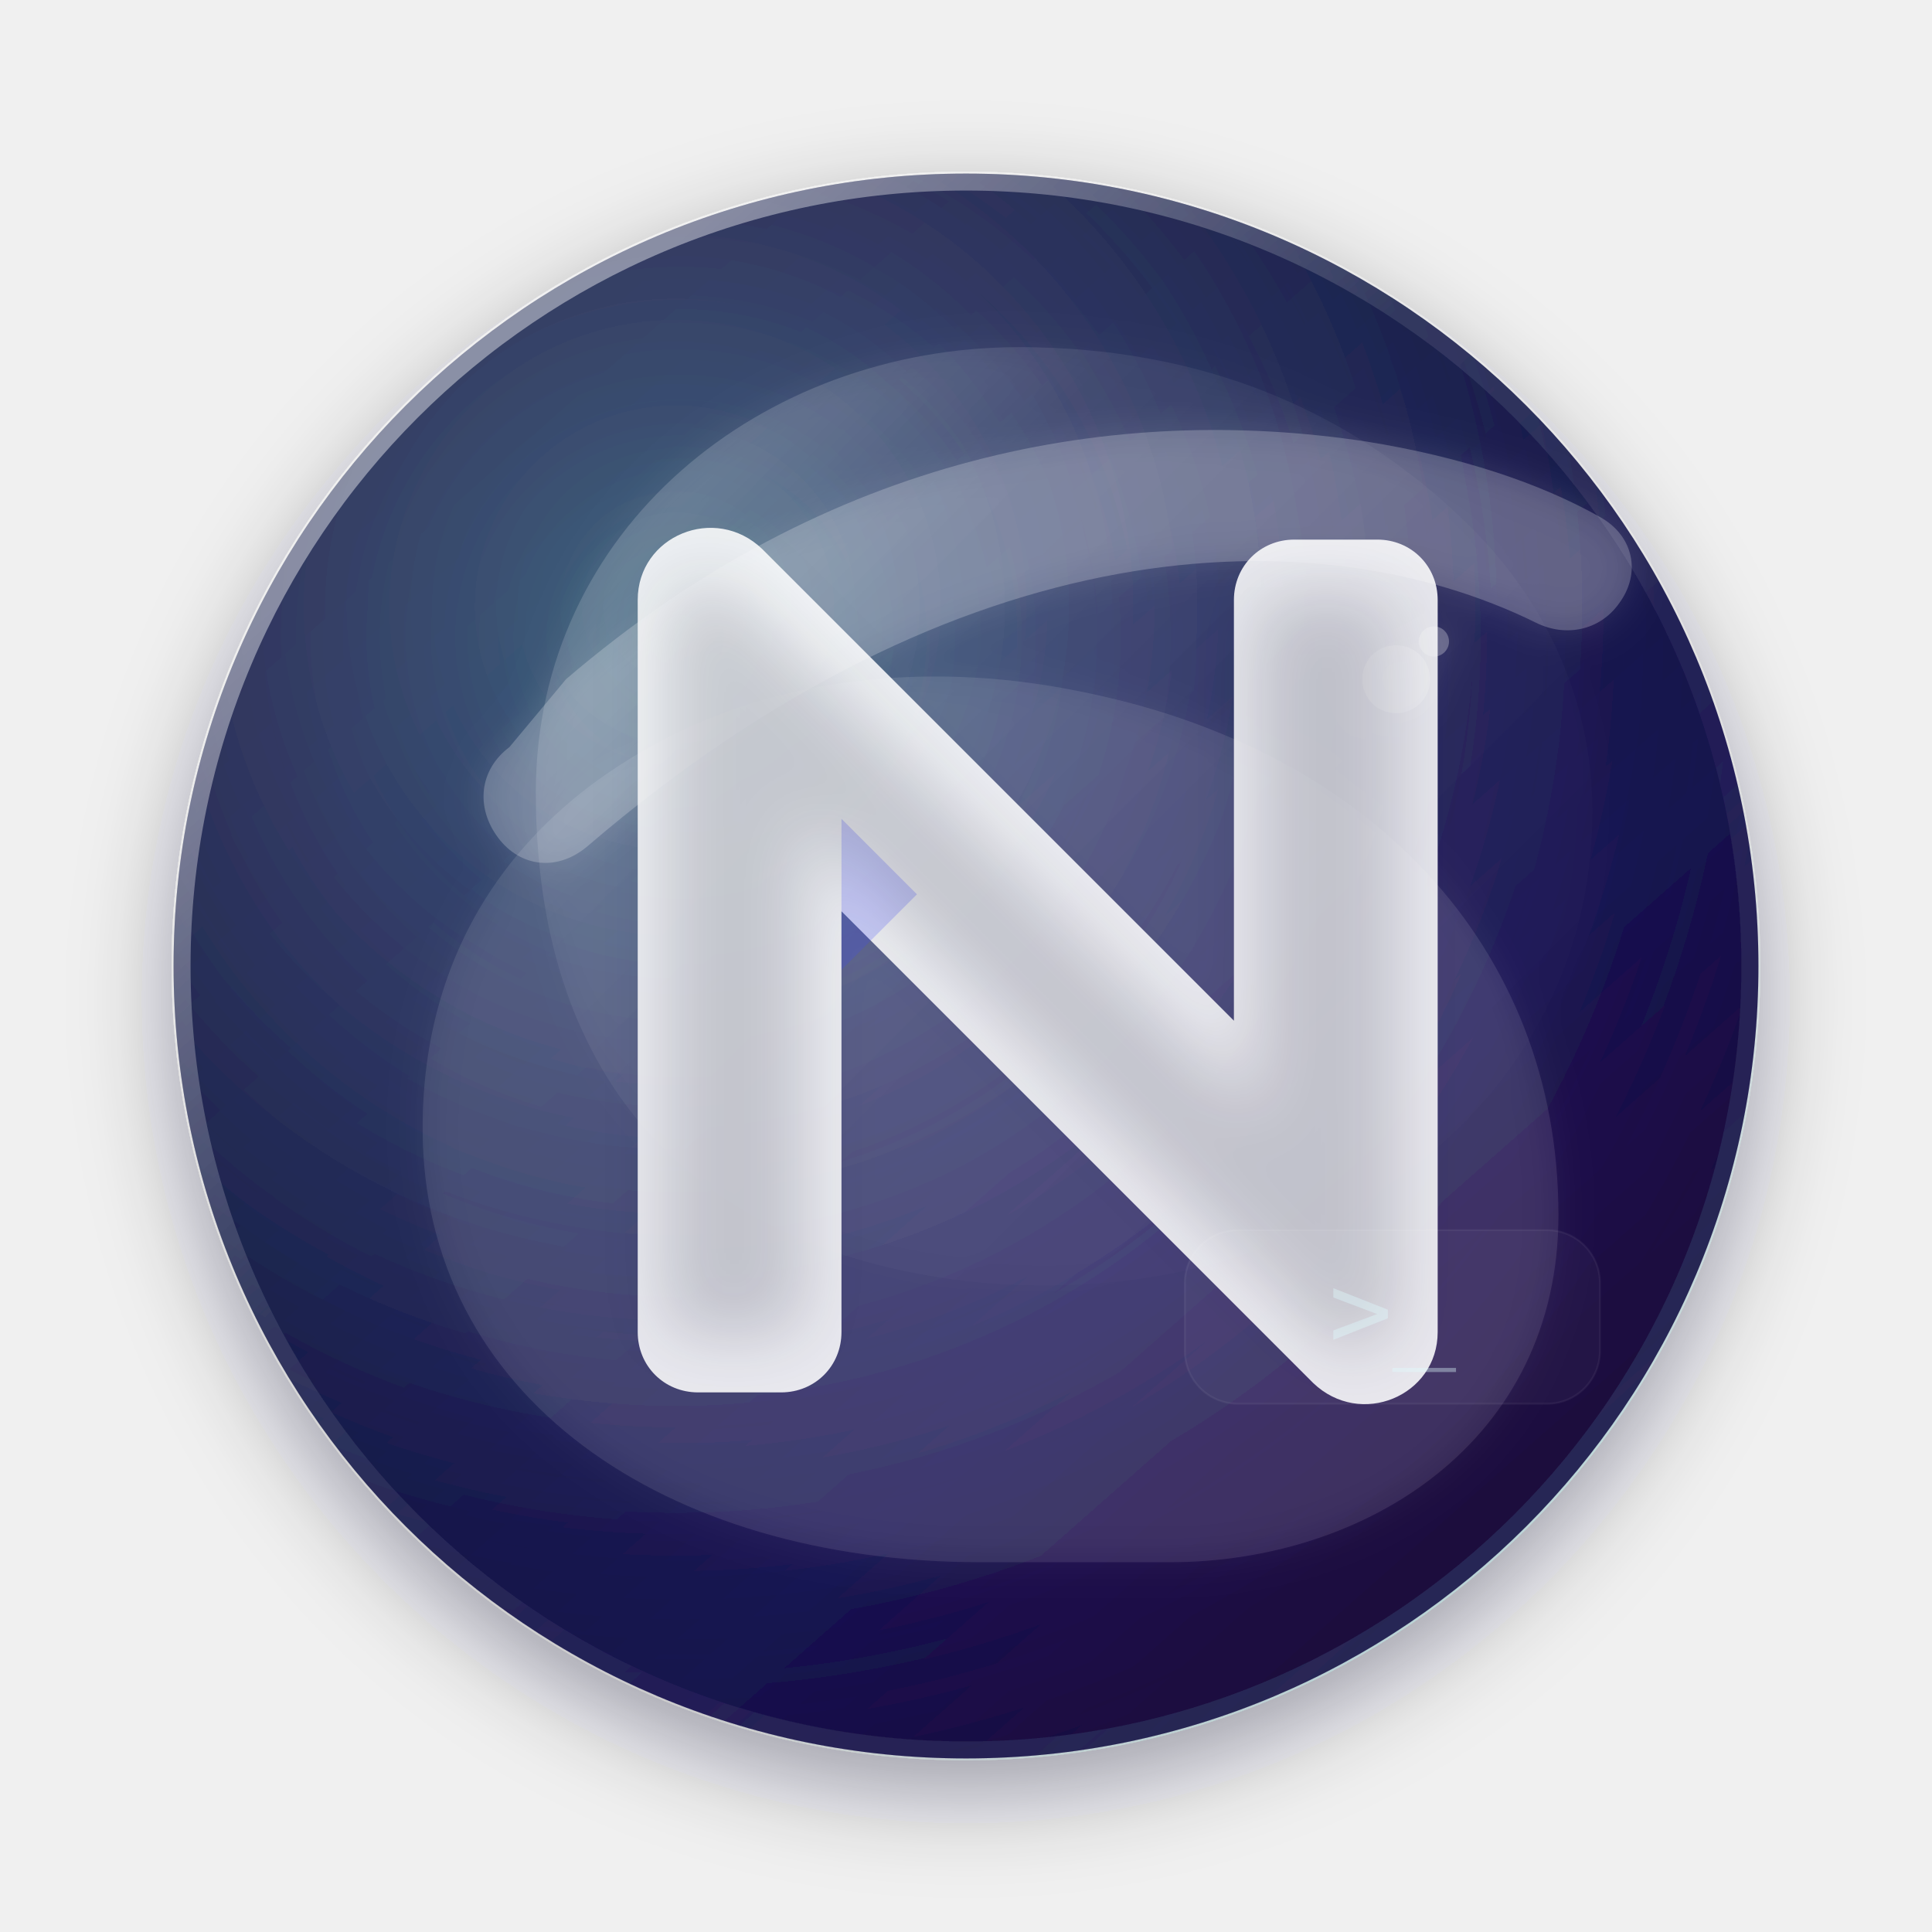
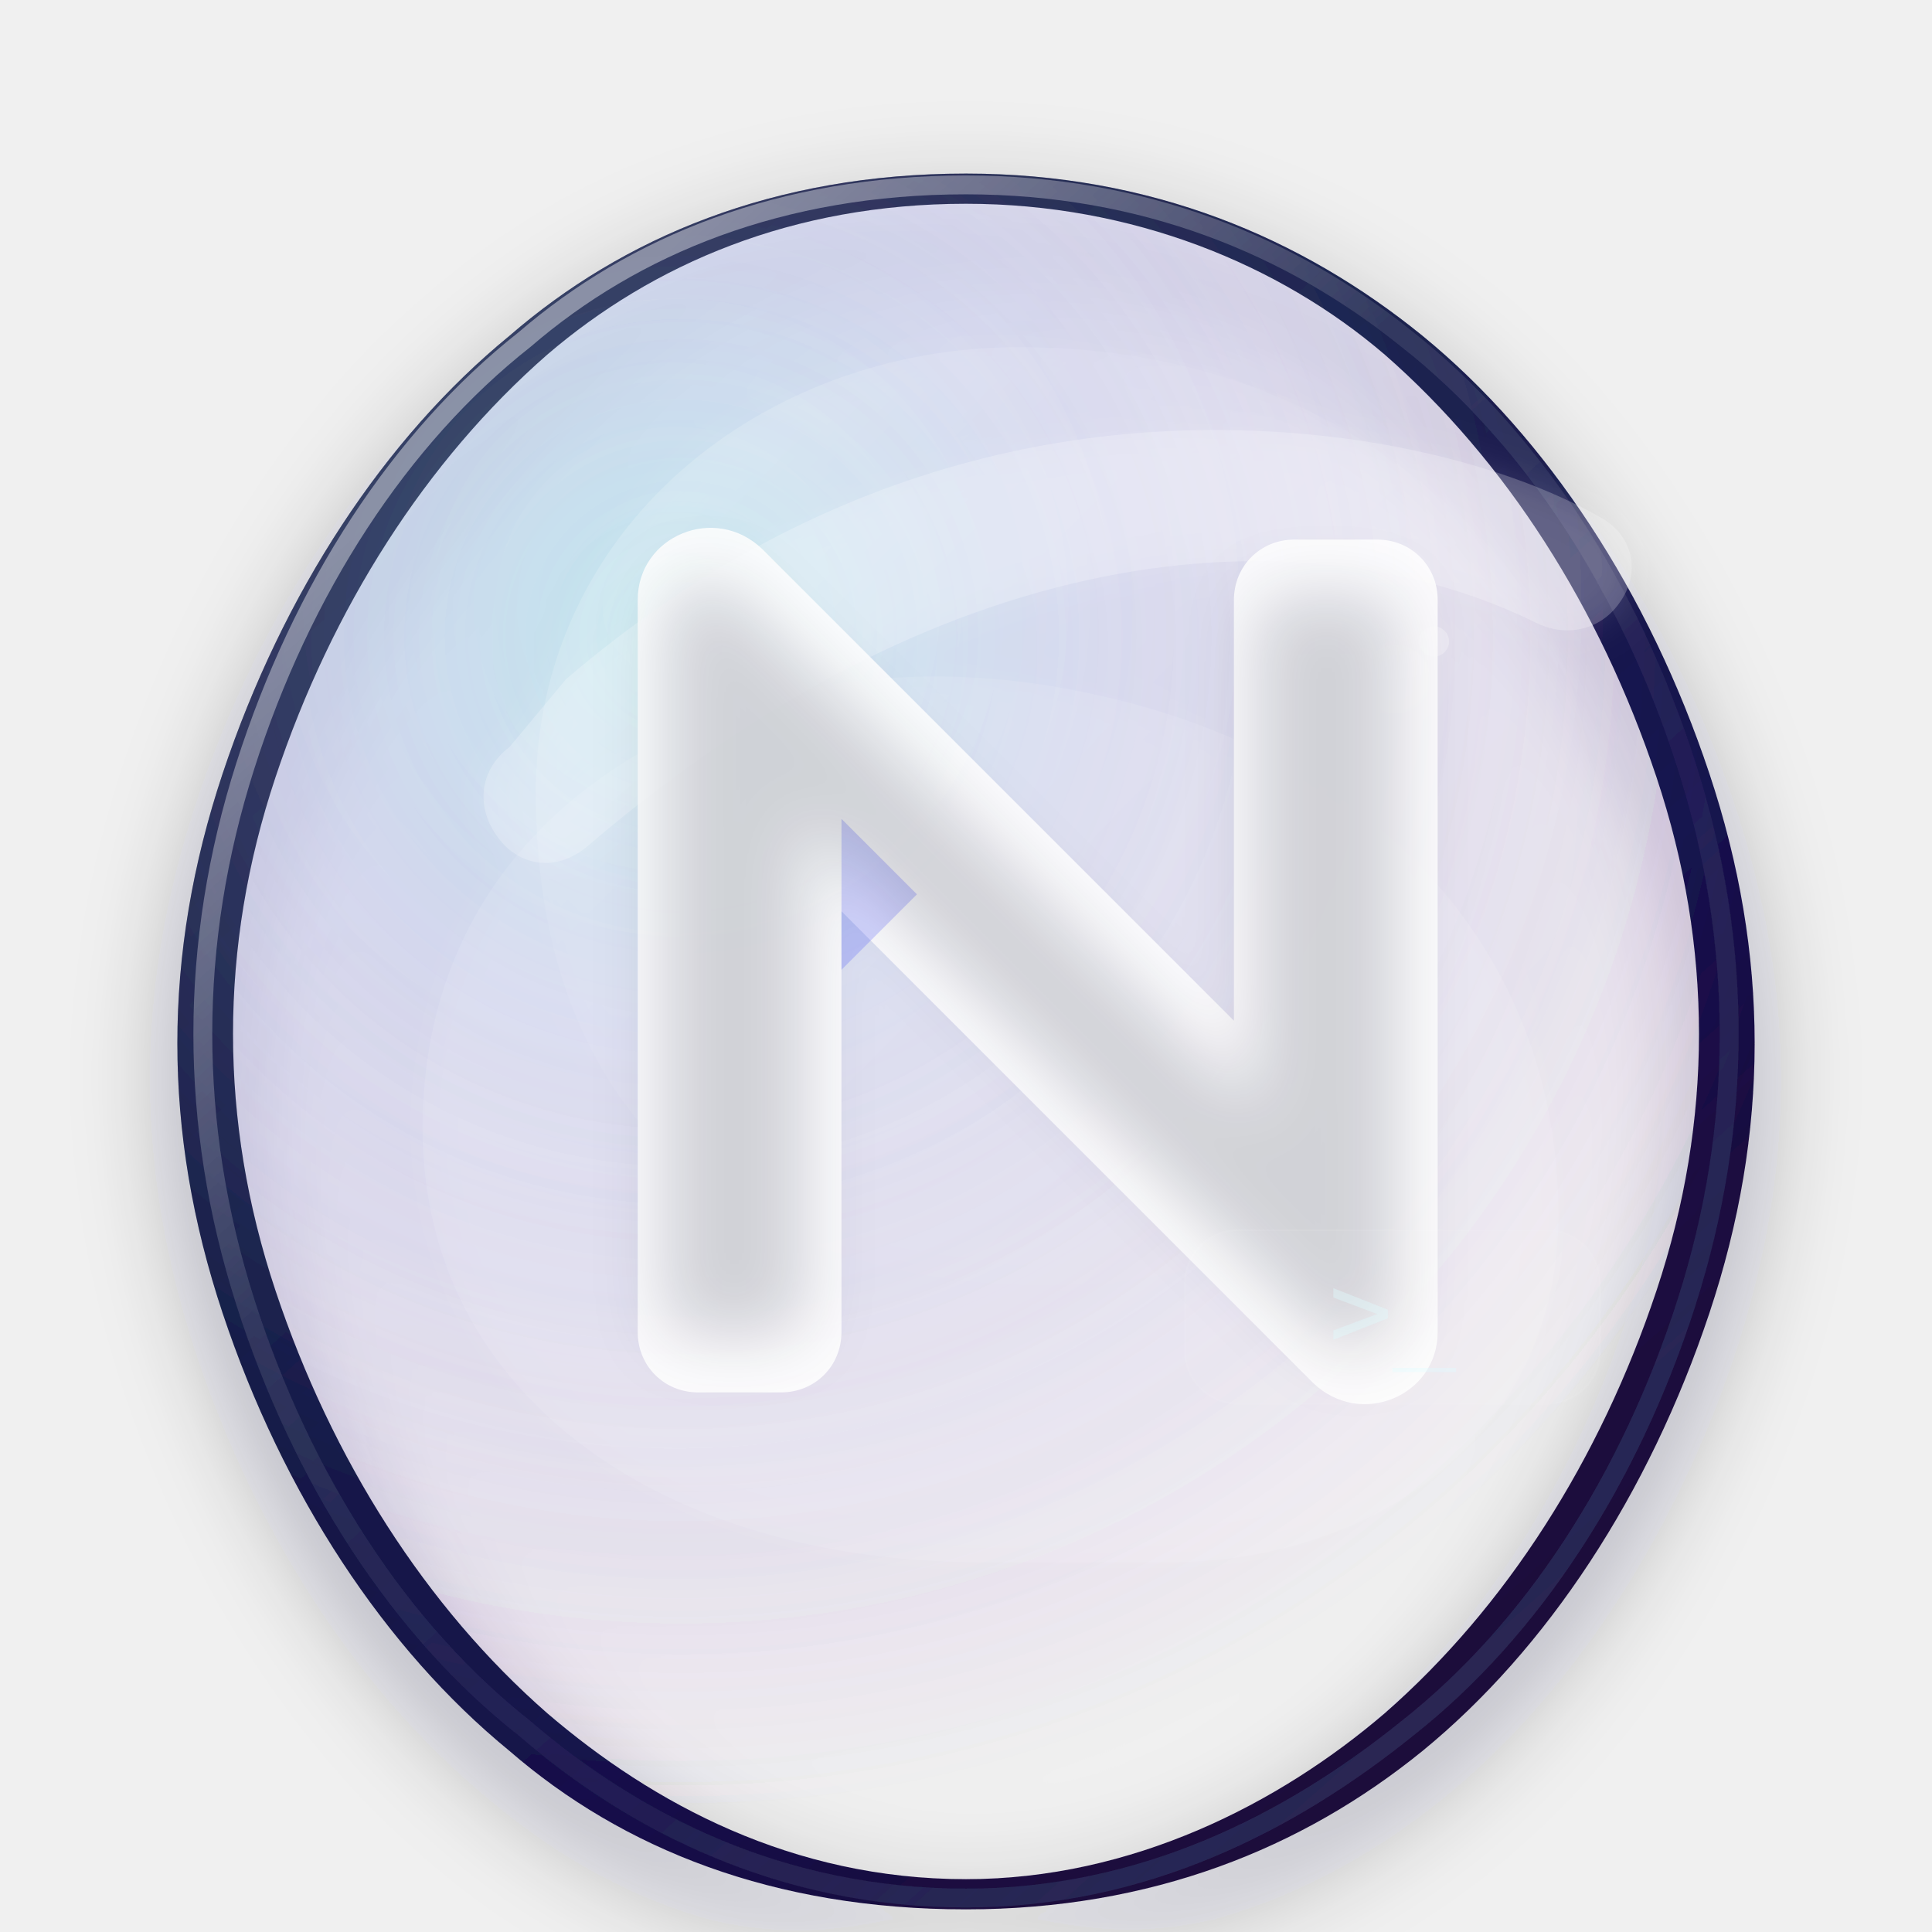
<svg xmlns="http://www.w3.org/2000/svg" width="1024" height="1024" viewBox="0 0 1024 1024" fill="none">
  <defs>
    <linearGradient id="g" x1="220" y1="180" x2="820" y2="860" gradientUnits="userSpaceOnUse">
      <stop offset="0" stop-color="#0B102A" />
      <stop offset="0.35" stop-color="#0A1638" />
      <stop offset="0.7" stop-color="#14114A" />
      <stop offset="1" stop-color="#1E0B3A" />
    </linearGradient>
    <radialGradient id="nebula" cx="0" cy="0" r="1" gradientUnits="userSpaceOnUse" gradientTransform="translate(360 340) rotate(35) scale(620)">
      <stop offset="0" stop-color="#2BE4FF" stop-opacity="0.24" />
      <stop offset="0.35" stop-color="#6A7BFF" stop-opacity="0.16" />
      <stop offset="1" stop-color="#8A2BE2" stop-opacity="0" />
    </radialGradient>
    <linearGradient id="rim" x1="256" y1="220" x2="800" y2="820" gradientUnits="userSpaceOnUse">
      <stop offset="0" stop-color="#FFFFFF" stop-opacity="0.42" />
      <stop offset="0.35" stop-color="#FFFFFF" stop-opacity="0.10" />
      <stop offset="0.7" stop-color="#FFFFFF" stop-opacity="0.05" />
      <stop offset="1" stop-color="#7DF3FF" stop-opacity="0.12" />
    </linearGradient>
    <radialGradient id="glow" cx="0" cy="0" r="1" gradientUnits="userSpaceOnUse" gradientTransform="translate(360 320) rotate(55) scale(520)">
      <stop offset="0" stop-color="#FFFFFF" stop-opacity="0.18" />
      <stop offset="1" stop-color="#FFFFFF" stop-opacity="0" />
    </radialGradient>
    <linearGradient id="glassSheen" x1="260" y1="240" x2="760" y2="740" gradientUnits="userSpaceOnUse">
      <stop offset="0" stop-color="#FFFFFF" stop-opacity="0.55" />
      <stop offset="0.28" stop-color="#FFFFFF" stop-opacity="0.16" />
      <stop offset="0.55" stop-color="#FFFFFF" stop-opacity="0.06" />
      <stop offset="1" stop-color="#FFFFFF" stop-opacity="0" />
    </linearGradient>
    <filter id="shadow" x="-20%" y="-20%" width="140%" height="140%" color-interpolation-filters="sRGB">
      <feDropShadow dx="0" dy="18" stdDeviation="26" flood-color="#0B0F2A" flood-opacity="0.35" />
    </filter>
    <filter id="glassBlur" x="-30%" y="-30%" width="160%" height="160%" color-interpolation-filters="sRGB">
      <feGaussianBlur stdDeviation="10" result="b" />
      <feColorMatrix in="b" type="matrix" values="           1 0 0 0 0           0 1 0 0 0           0 0 1 0 0           0 0 0 0.55 0" result="o" />
      <feComposite in="o" in2="SourceGraphic" operator="over" />
    </filter>
    <filter id="soft" x="-30%" y="-30%" width="160%" height="160%" color-interpolation-filters="sRGB">
      <feGaussianBlur stdDeviation="18" />
    </filter>
  </defs>
  <g filter="url(#shadow)">
-     <circle cx="512" cy="512" r="420" fill="url(#g)" />
-     <circle cx="512" cy="512" r="420" fill="url(#nebula)" />
-     <circle cx="512" cy="512" r="420" fill="url(#glow)" />
-     <circle cx="512" cy="512" r="416" fill="none" stroke="url(#rim)" stroke-width="10" />
+     <path d="M512 92              C610 92 690 126 754 178              C820 232 874 314 906 410              C938 506 938 600 906 696              C874 792 820 874 754 928              C690 980 610 1012 512 1012              C410 1012 330 980 270 928              C204 874 150 792 118 696              C86 600 86 506 118 410              C150 314 204 232 270 178              C330 126 410 92 512 92 Z              M512 108              C420 108 346 140 290 188              C226 244 176 322 146 412              C116 502 116 594 146 684              C176 774 226 852 290 908              C346 956 420 996 512 996              C600 996 678 956 734 908              C798 852 848 774 878 684              C908 594 908 502 878 412              C848 322 798 244 734 188              C678 140 600 108 512 108 Z" fill="url(#g)" fill-rule="evenodd" />
+     <path d="M512 92              C610 92 690 126 754 178              C820 232 874 314 906 410              C938 506 938 600 906 696              C874 792 820 874 754 928              C690 980 610 1012 512 1012              C410 1012 330 980 270 928              C204 874 150 792 118 696              C86 600 86 506 118 410              C150 314 204 232 270 178              C330 126 410 92 512 92 Z" fill="url(#nebula)" />
+     <path d="M512 92              C610 92 690 126 754 178              C820 232 874 314 906 410              C938 506 938 600 906 696              C874 792 820 874 754 928              C690 980 610 1012 512 1012              C410 1012 330 980 270 928              C204 874 150 792 118 696              C86 600 86 506 118 410              C150 314 204 232 270 178              C330 126 410 92 512 92 Z" fill="url(#glow)" />
+     <path d="M512 98              C606 98 684 130 746 180              C812 232 864 312 894 406              C924 500 924 596 894 690              C864 784 812 864 746 916              C684 966 606 1006 512 1006              C414 1006 336 966 278 916              C212 864 160 784 130 690              C100 596 100 500 130 406              C160 312 212 232 278 180              C336 130 414 98 512 98 Z" fill="none" stroke="url(#rim)" stroke-width="10" stroke-linejoin="round" />
  </g>
  <g filter="url(#glassBlur)">
    <path d="M284 420c0-140 120-236 256-236 98 0 176 34 236 92 42 40 68 94 68 154 0 166-164 272-340 248-142-20-220-110-220-258Z" fill="url(#glassSheen)" fill-opacity="0.42" />
    <path d="M520 828c-168 0-296-88-296-230 0-92 46-162 124-204 62-34 142-44 222-28 156 30 256 136 256 278 0 120-102 184-206 184Z" fill="#FFFFFF" fill-opacity="0.10" />
    <path d="M300 360c140-120 292-146 424-126 50 8 92 22 124 40 18 10 22 30 10 46-10 14-28 18-44 10-118-58-306-50-502 118-16 14-36 12-48-4-12-16-10-36 6-48Z" fill="#FFFFFF" fill-opacity="0.22" />
    <circle cx="740" cy="360" r="18" fill="#FFFFFF" fill-opacity="0.22" />
    <circle cx="760" cy="340" r="8" fill="#FFFFFF" fill-opacity="0.28" />
  </g>
  <path d="M338 706V318c0-34 41-51 66-27l250 250V318c0-18 14-32 32-32h44c18 0 32 14 32 32v388c0 34-41 51-66 27L446 483v223c0 18-14 32-32 32h-44c-18 0-32-14-32-32Z" fill="#FFFFFF" fill-opacity="0.88" />
  <path d="M486 474l-40 40v-80l40 40Z" fill="#3C46FF" fill-opacity="0.22" />
  <g opacity="0.18" filter="url(#soft)">
    <path d="M352 694V330c0-20 24-30 38-16l276 276V330c0-8 6-14 14-14h46c8 0 14 6 14 14v364c0 20-24 30-38 16L426 434v260c0 8-6 14-14 14h-46c-8 0-14-6-14-14Z" fill="#0B0F2A" />
  </g>
  <g opacity="0.55">
    <rect x="628" y="652" width="220" height="92" rx="28" fill="#FFFFFF" fill-opacity="0.06" stroke="#FFFFFF" stroke-opacity="0.10" />
    <text x="738" y="714" text-anchor="middle" font-size="56" font-family="ui-monospace, SFMono-Regular, Menlo, Consolas, 'Cascadia Mono', monospace" fill="#DFFBFF" fill-opacity="0.72">&gt;_</text>
  </g>
</svg>
